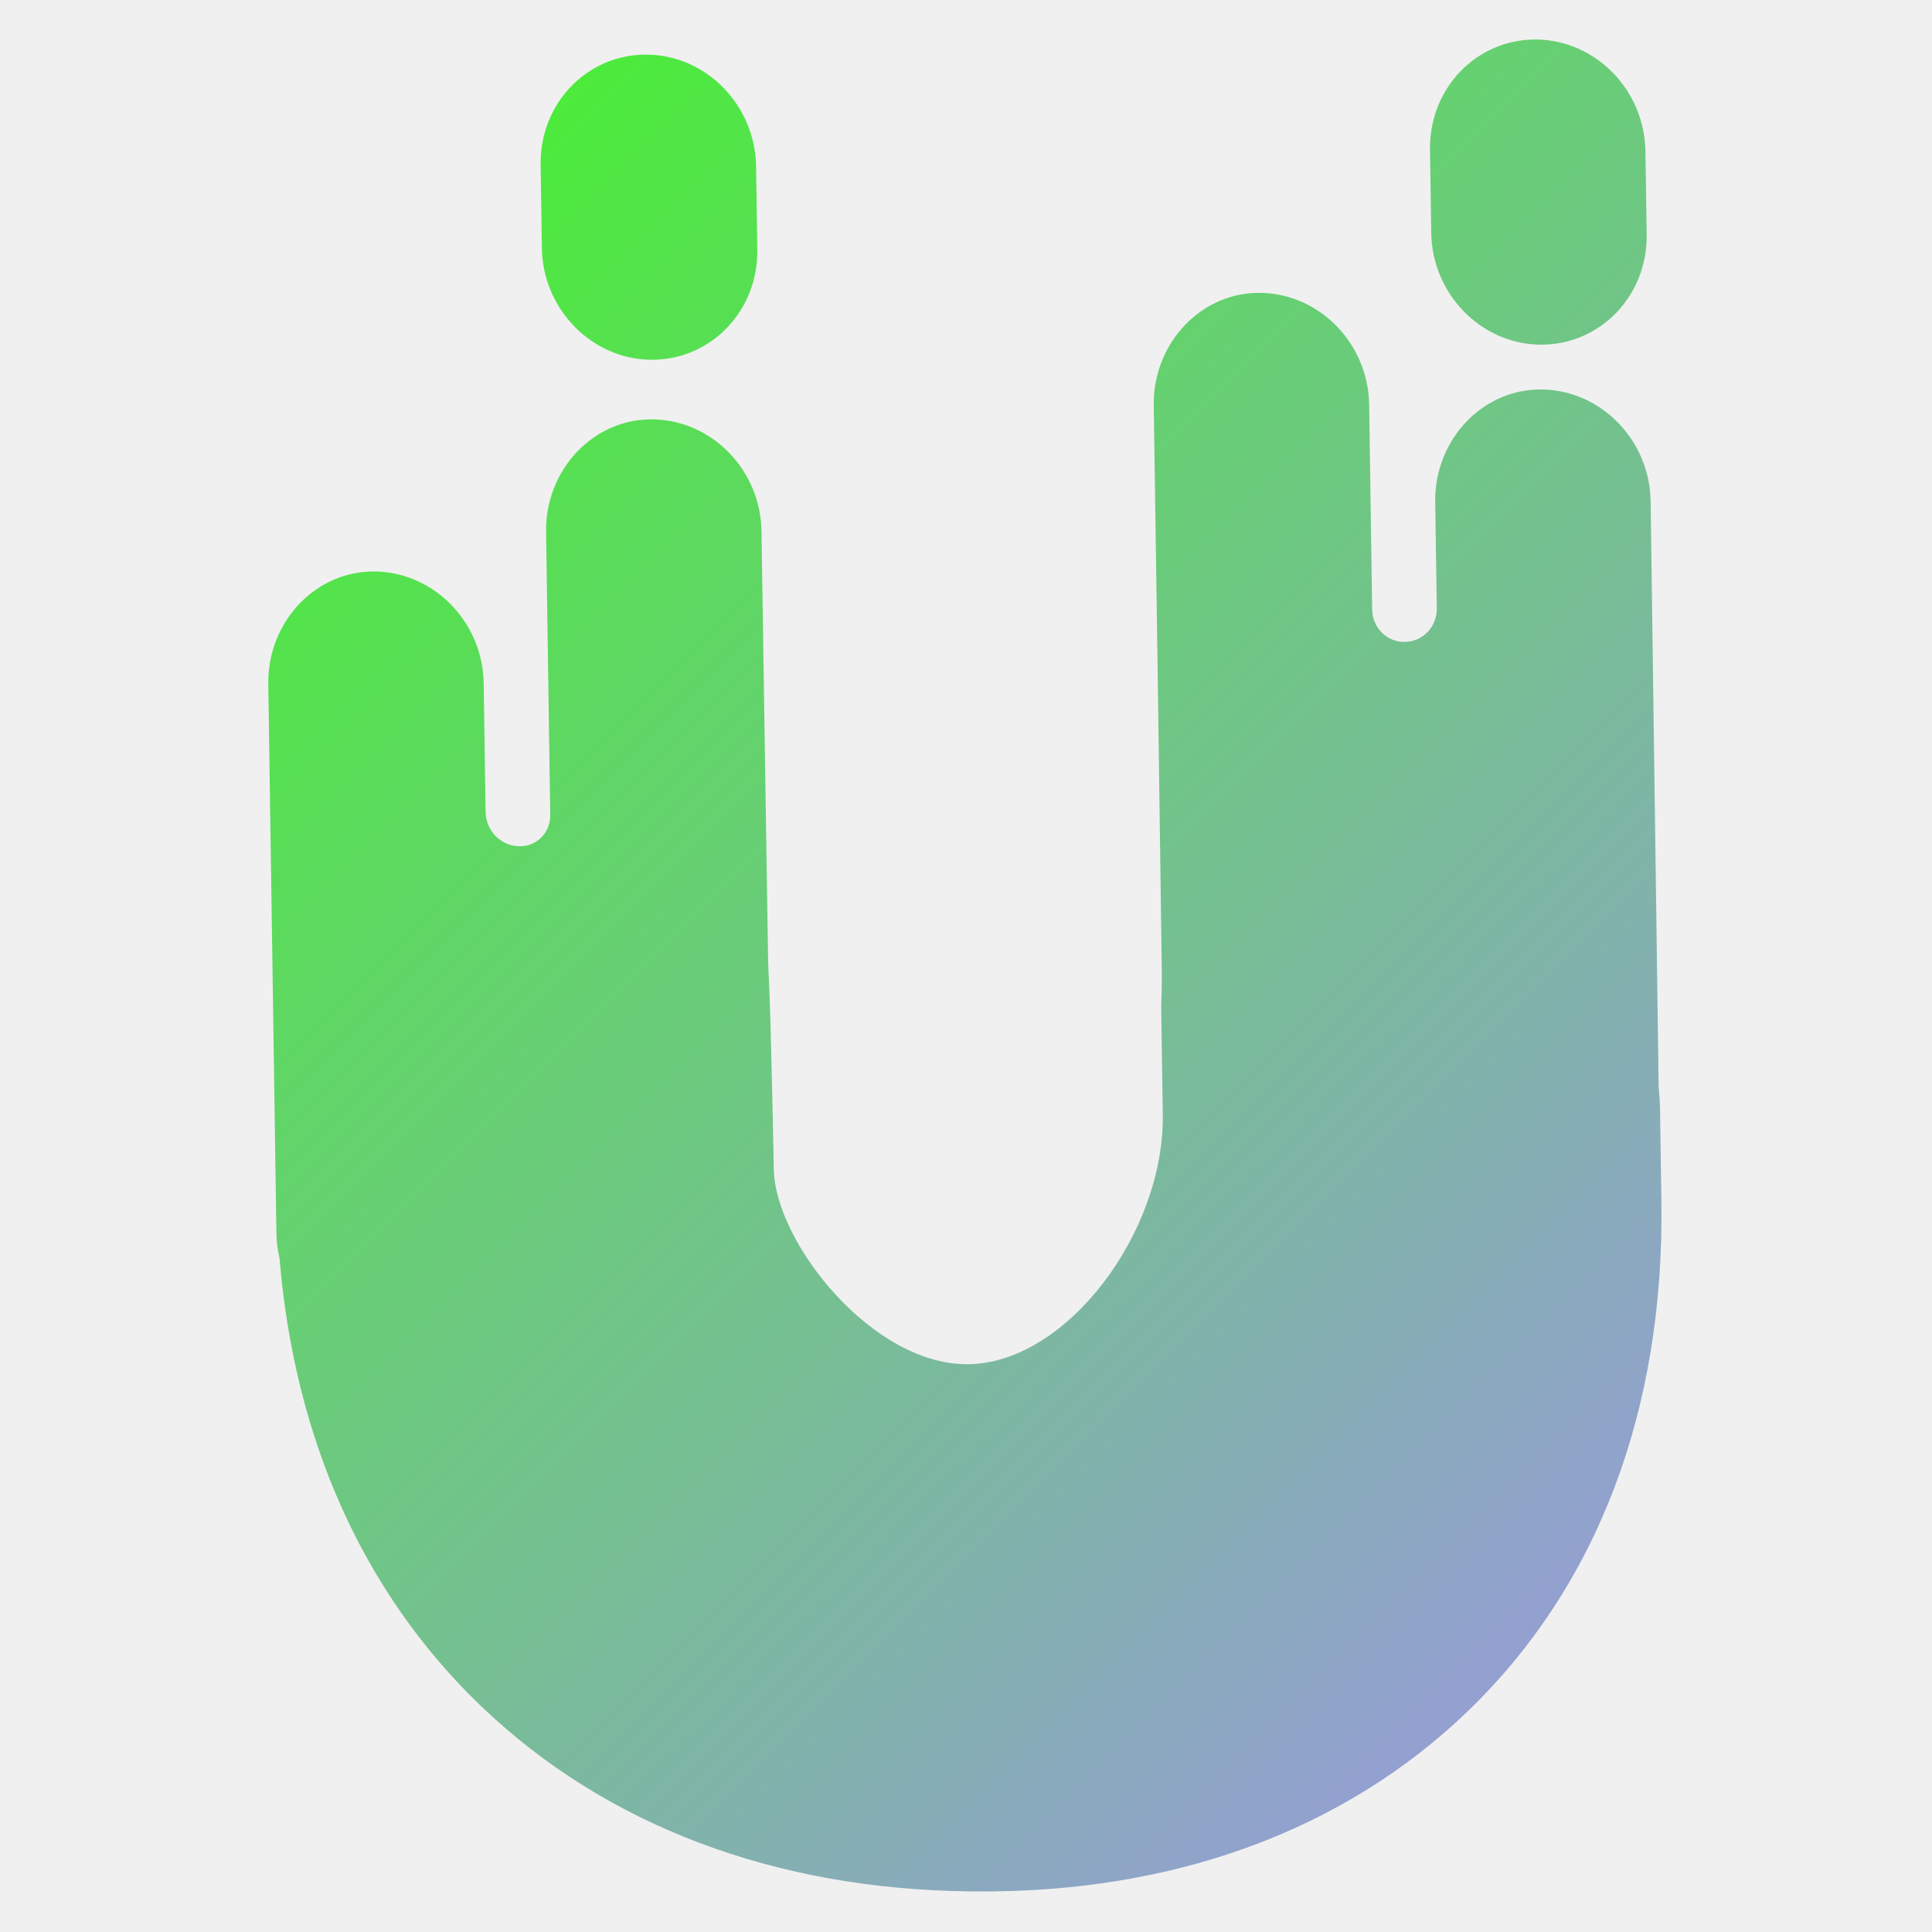
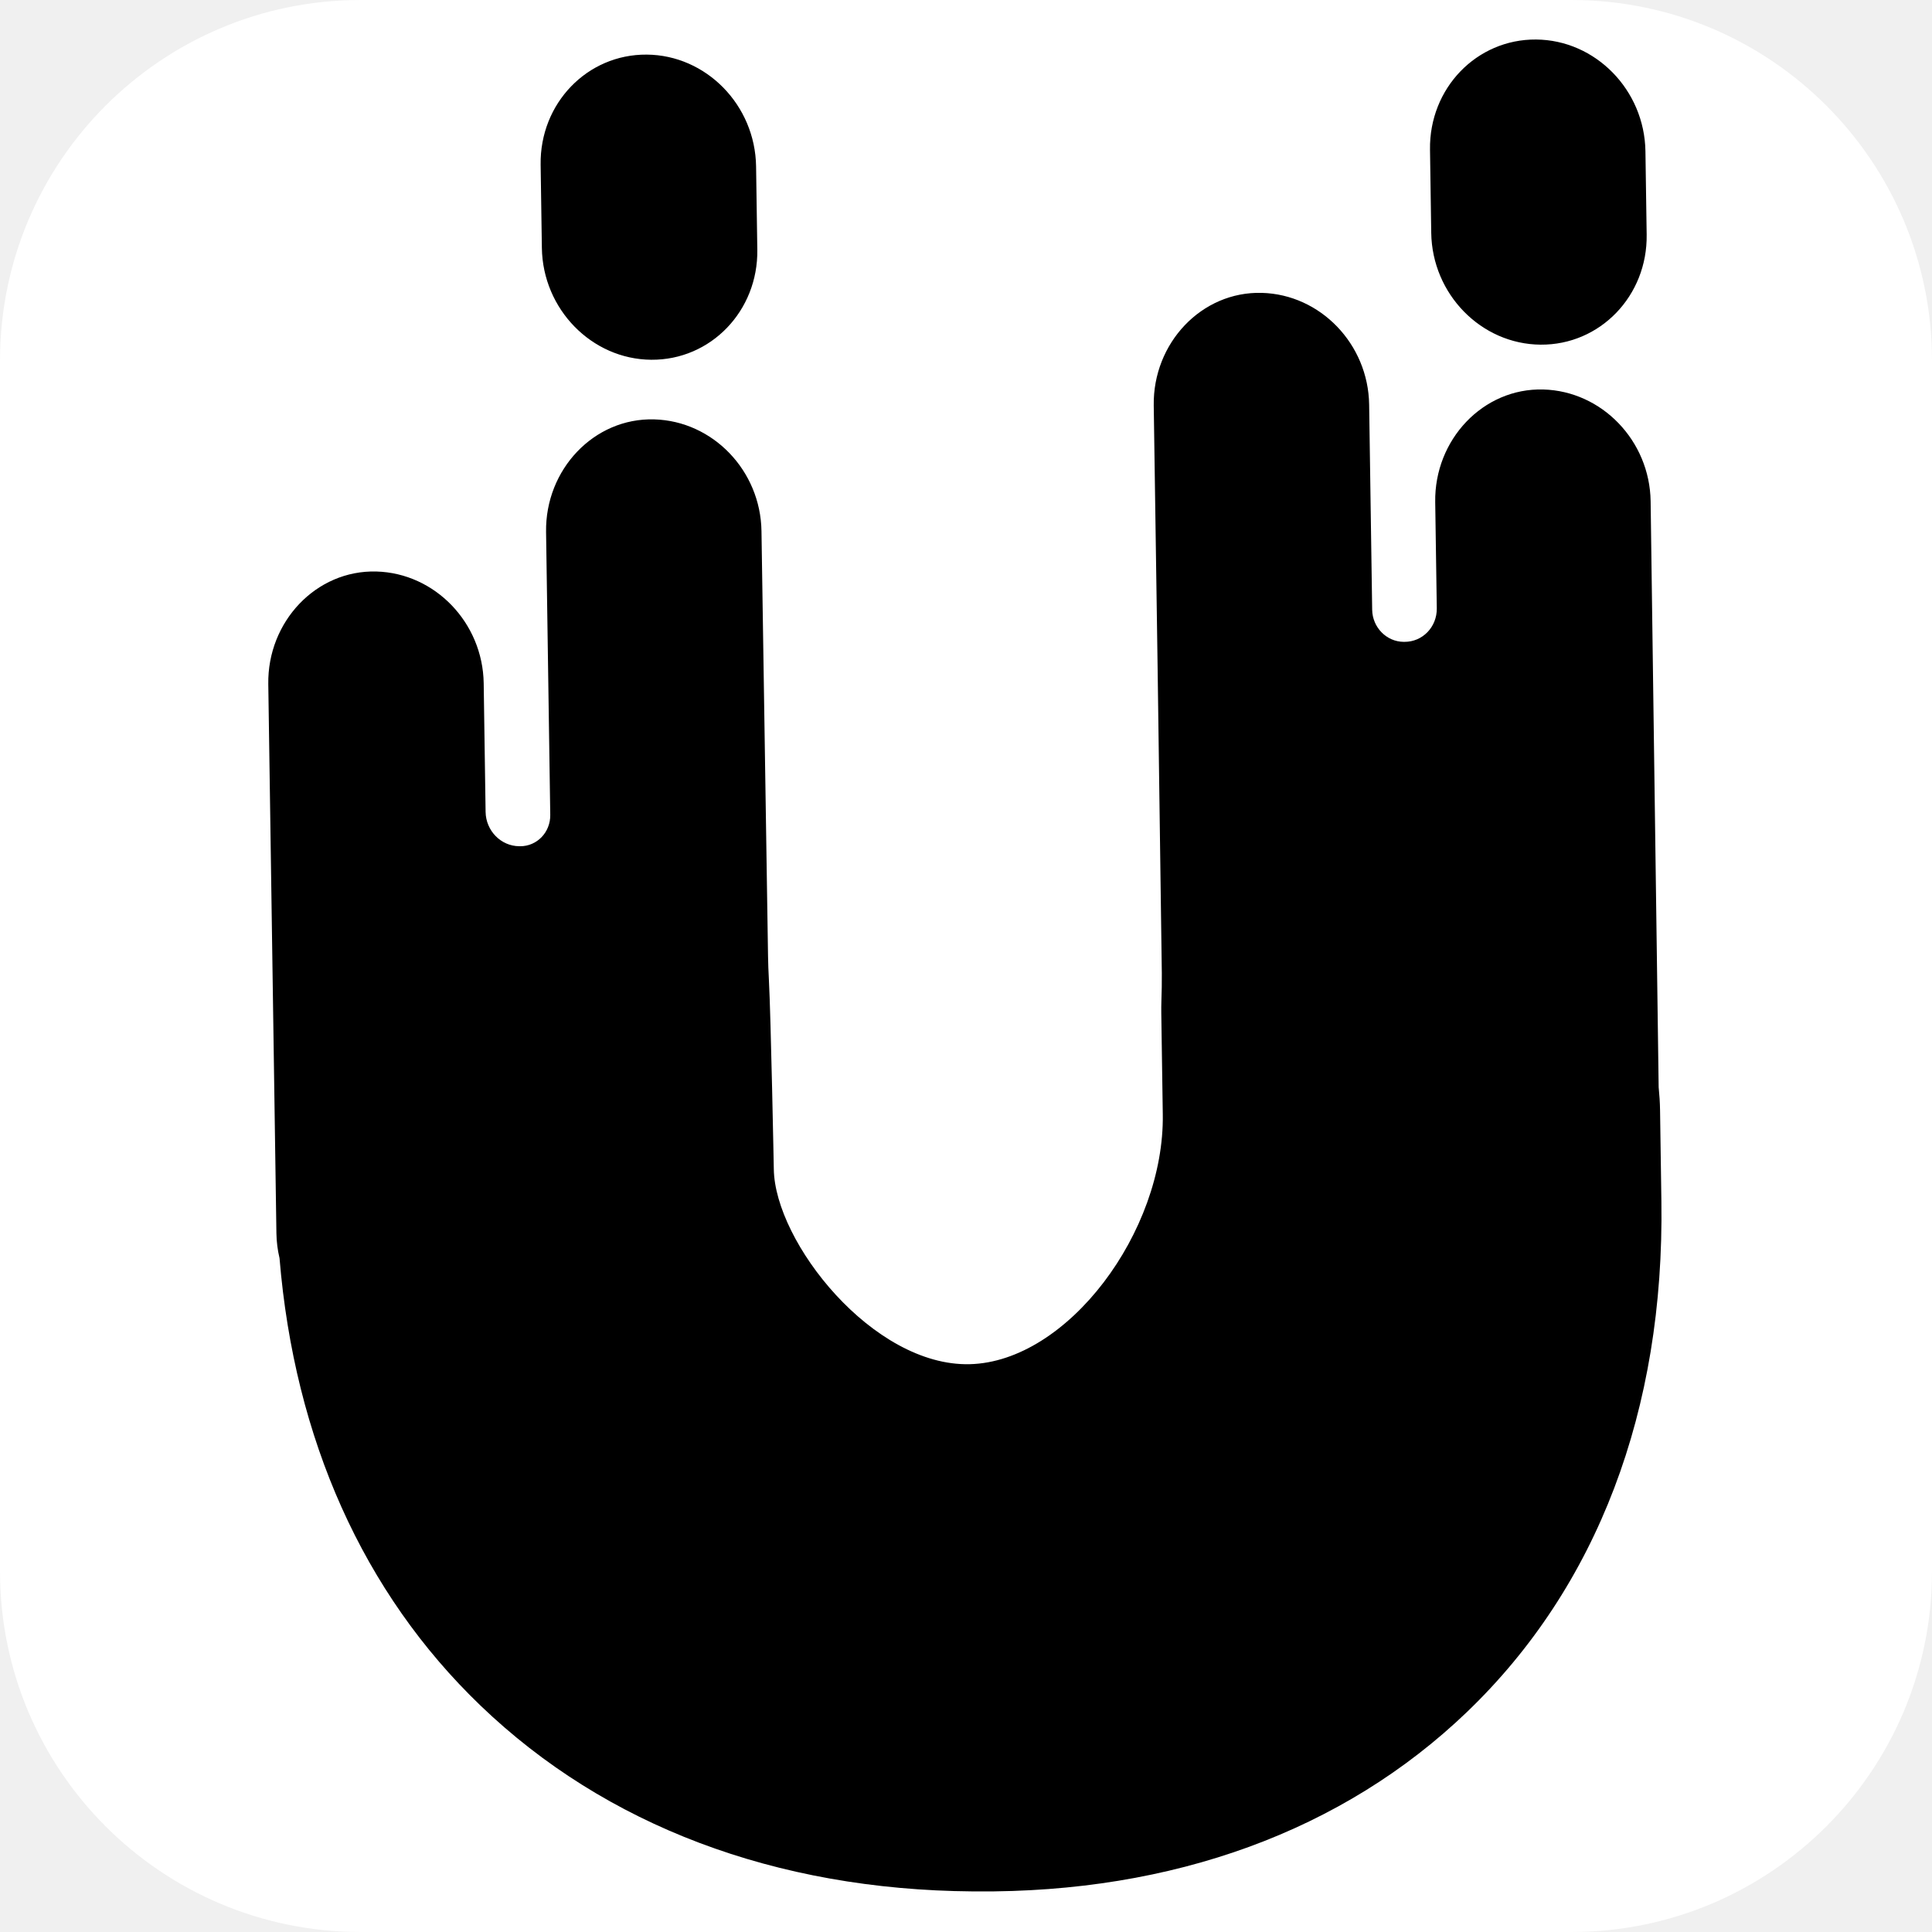
<svg xmlns="http://www.w3.org/2000/svg" viewBox="0 0 1500 1500" width="40" height="40">
  <defs>
-     <linearGradient id="logo-grad" x1="0%" y1="0%" x2="100%" y2="100%">
-       <stop offset="0%" stop-color="#39FF14" />
-       <stop offset="100%" stop-color="#A78BFA" />
-     </linearGradient>
    <clipPath id="u-clip">
      <path d="M 1196.109 267.594 C 1242.301 267.957 1279.172 229.695 1278.469 182.148 L 1277.512 117.461 C 1276.801 69.898 1238.793 31.055 1192.609 30.68 C 1146.41 30.32 1109.543 68.578 1110.254 116.145 L 1111.207 180.812 C 1111.914 228.379 1149.922 267.234 1196.109 267.594 Z M 372.941 1324.082 C 282.008 1236.688 228.621 1117.336 217.02 976.797 C 215.551 970.59 214.703 964.141 214.605 957.504 L 208.297 531.094 C 207.582 482.812 245.352 442.434 292.242 443.719 C 337.699 444.969 374.84 483.469 375.539 530.469 L 377.016 630.344 C 377.23 644.988 388.961 656.957 403.176 657 C 403.387 657 403.594 657 403.809 657.02 C 416.953 657.062 427.422 646.184 427.219 632.633 L 423.969 412.961 C 423.258 364.68 461.027 324.316 507.918 325.605 C 553.371 326.844 590.512 365.34 591.211 412.336 L 596.301 742.312 C 596.398 748.348 596.629 754.398 596.957 760.469 C 598.535 789.812 600.785 907.754 600.785 907.754 C 601.617 964.281 677.648 1060.941 752.852 1059.156 C 828.938 1057.336 904.191 956.227 902.785 865.145 L 901.621 786.578 C 901.578 783.477 901.605 780.383 901.699 777.312 C 901.938 770.078 902.121 762.852 902.031 755.562 L 898.734 515.855 L 897.496 431.891 L 895.758 314.75 C 895.055 266.469 932.812 226.105 979.715 227.387 C 1025.16 228.629 1062.312 267.125 1063 314.137 L 1064.758 433.207 L 1065.352 473.418 C 1065.559 487.074 1076.488 498.227 1089.754 498.324 L 1090.41 498.324 C 1104.492 498.414 1115.742 486.746 1115.52 472.238 L 1114.297 389.77 C 1113.57 341.488 1151.348 301.109 1198.242 302.395 C 1243.699 303.652 1280.832 342.148 1281.543 389.145 L 1287.777 844.102 C 1288.379 849.996 1288.77 855.969 1288.863 862.008 L 1289.898 932.562 C 1292.312 1094.91 1240.141 1232.031 1139.055 1329.086 C 1042.789 1421.496 910.906 1469.719 757.637 1468.492 L 755.035 1468.48 C 602.082 1467.27 469.957 1417.34 372.941 1324.082 Z M 505.617 279.312 C 459.43 278.953 421.414 240.09 420.707 192.531 L 419.746 127.844 C 419.051 80.281 455.918 42.031 502.113 42.395 C 548.301 42.754 586.316 81.613 587.02 129.176 L 587.977 193.859 C 588.68 241.426 551.805 279.668 505.617 279.312" />
    </clipPath>
  </defs>
-   <rect width="1500" height="1500" fill="url(#logo-grad)" clip-path="url(#u-clip)" />
+   <rect width="1500" height="1500" rx="280" ry="280" fill="#ffffff" />
+   <rect width="1500" height="1500" fill="#000000" clip-path="url(#u-clip)" />
</svg>
